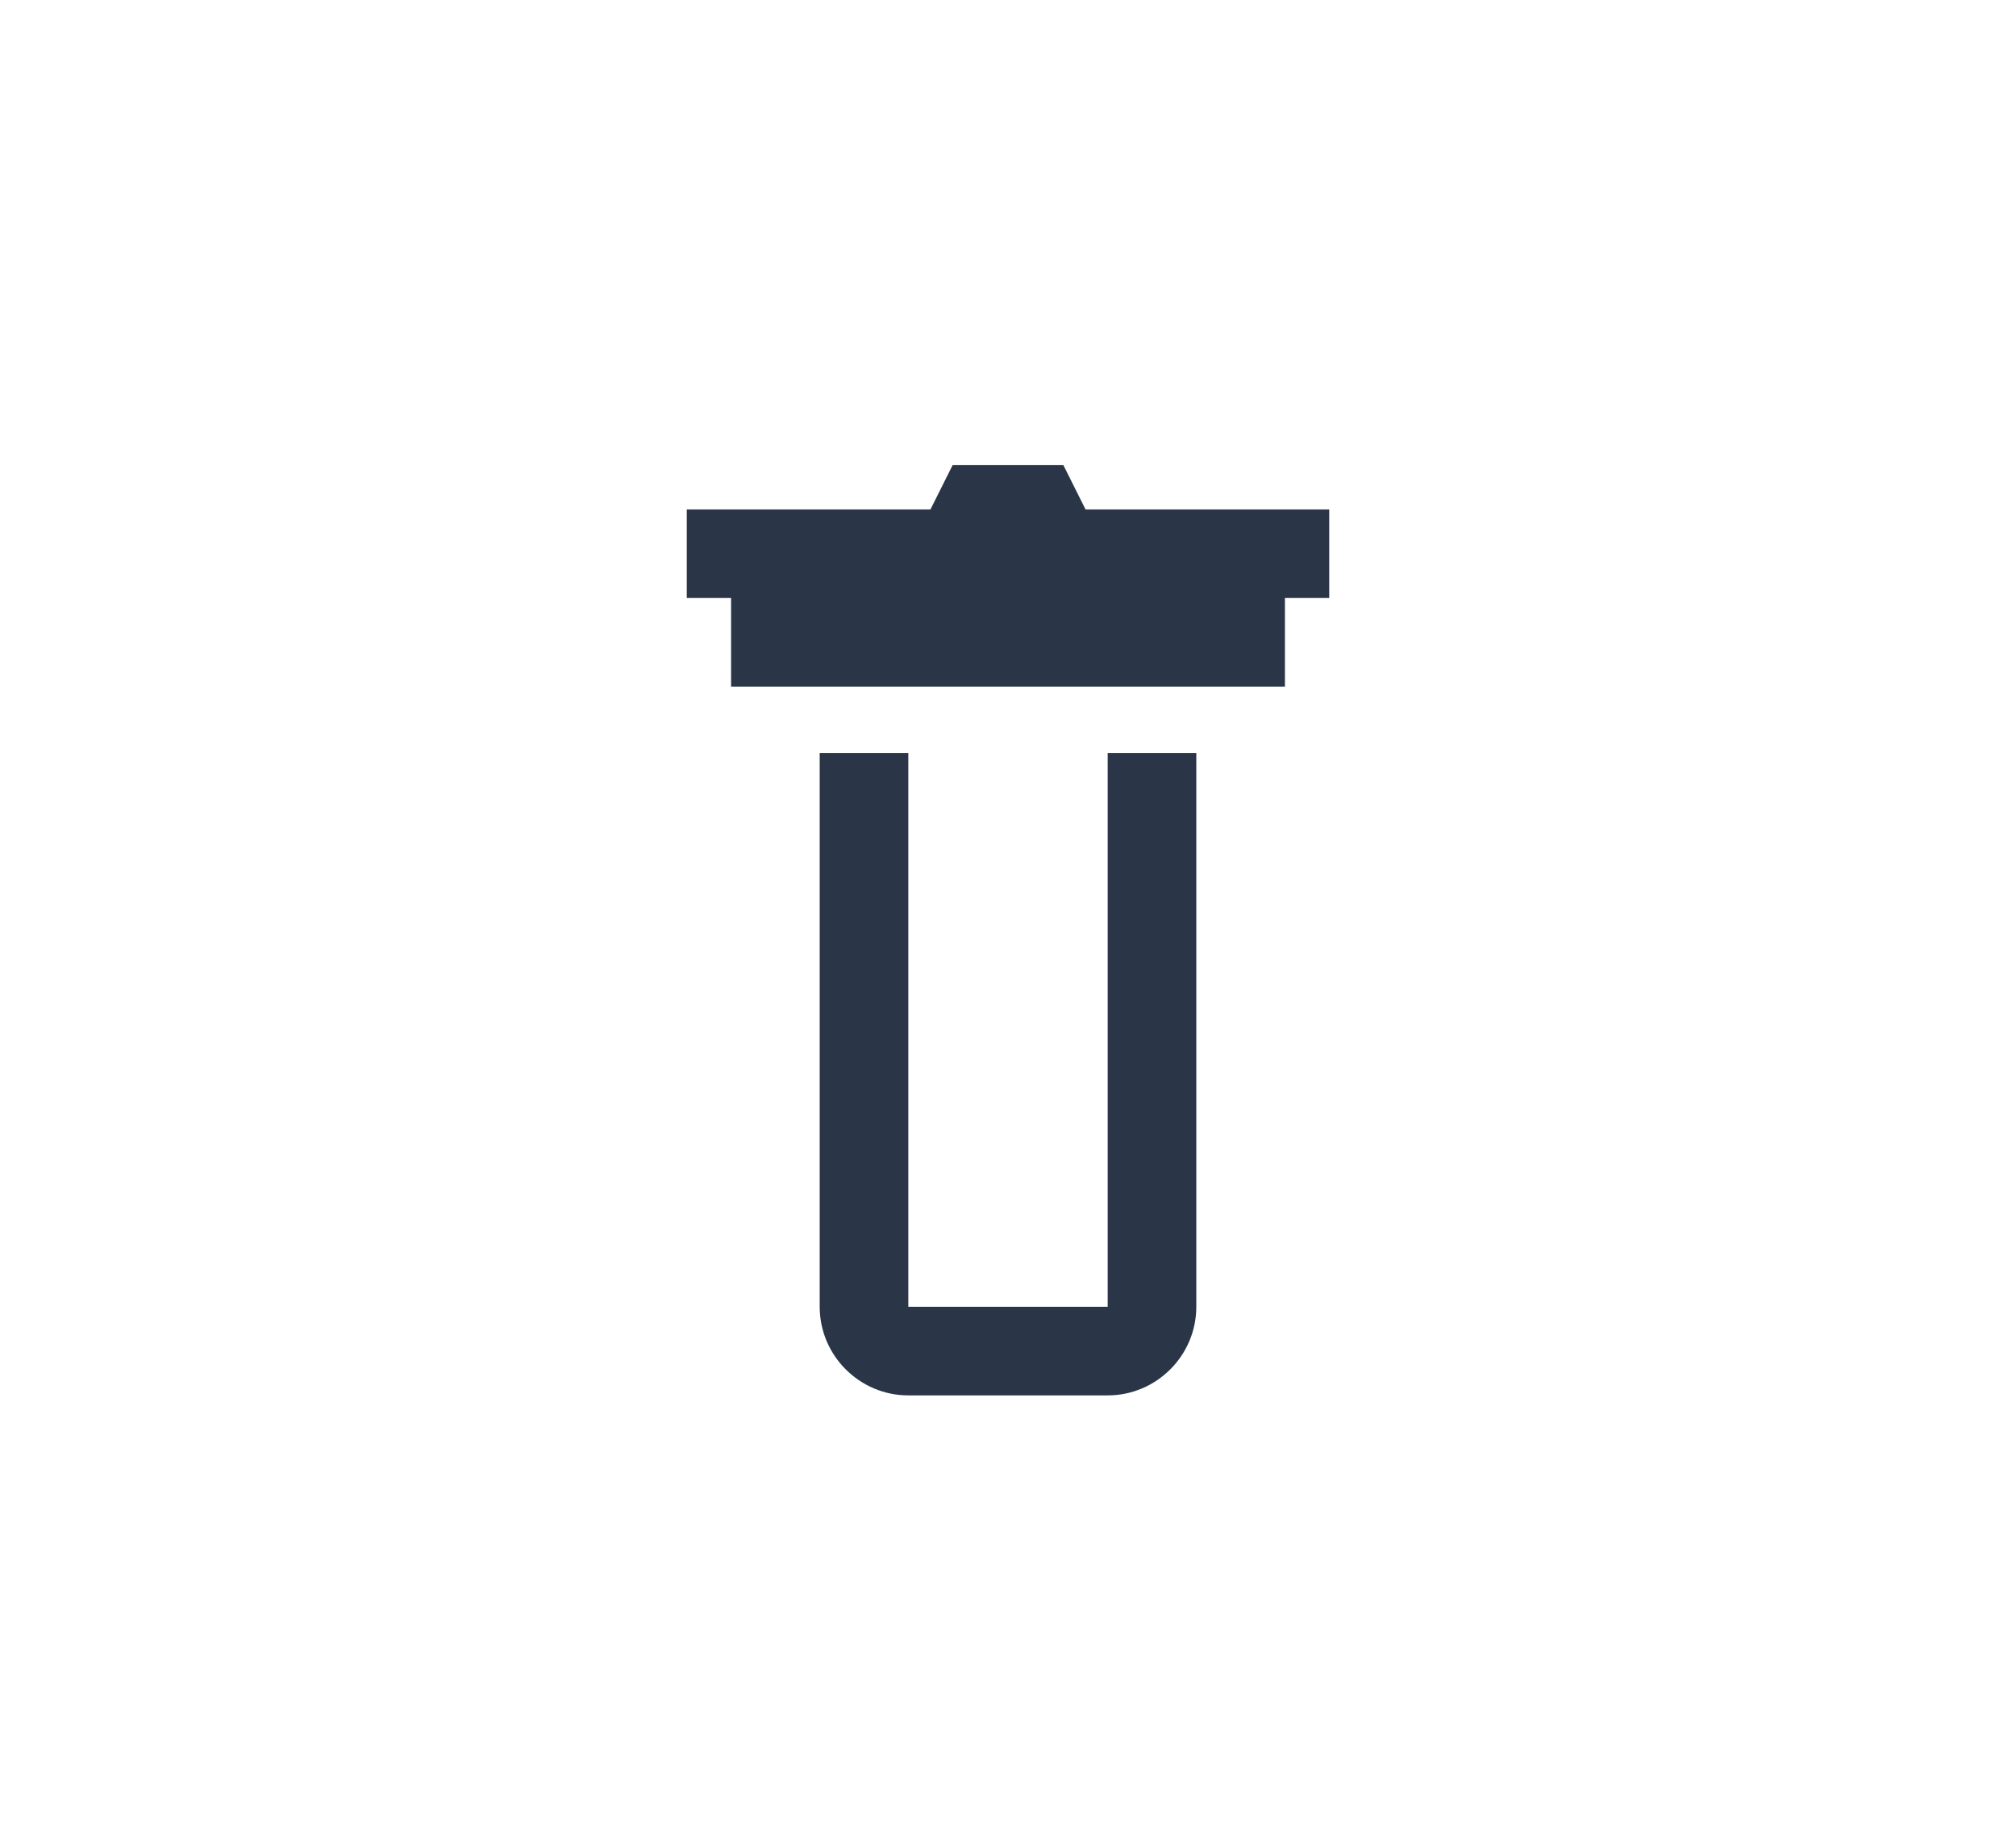
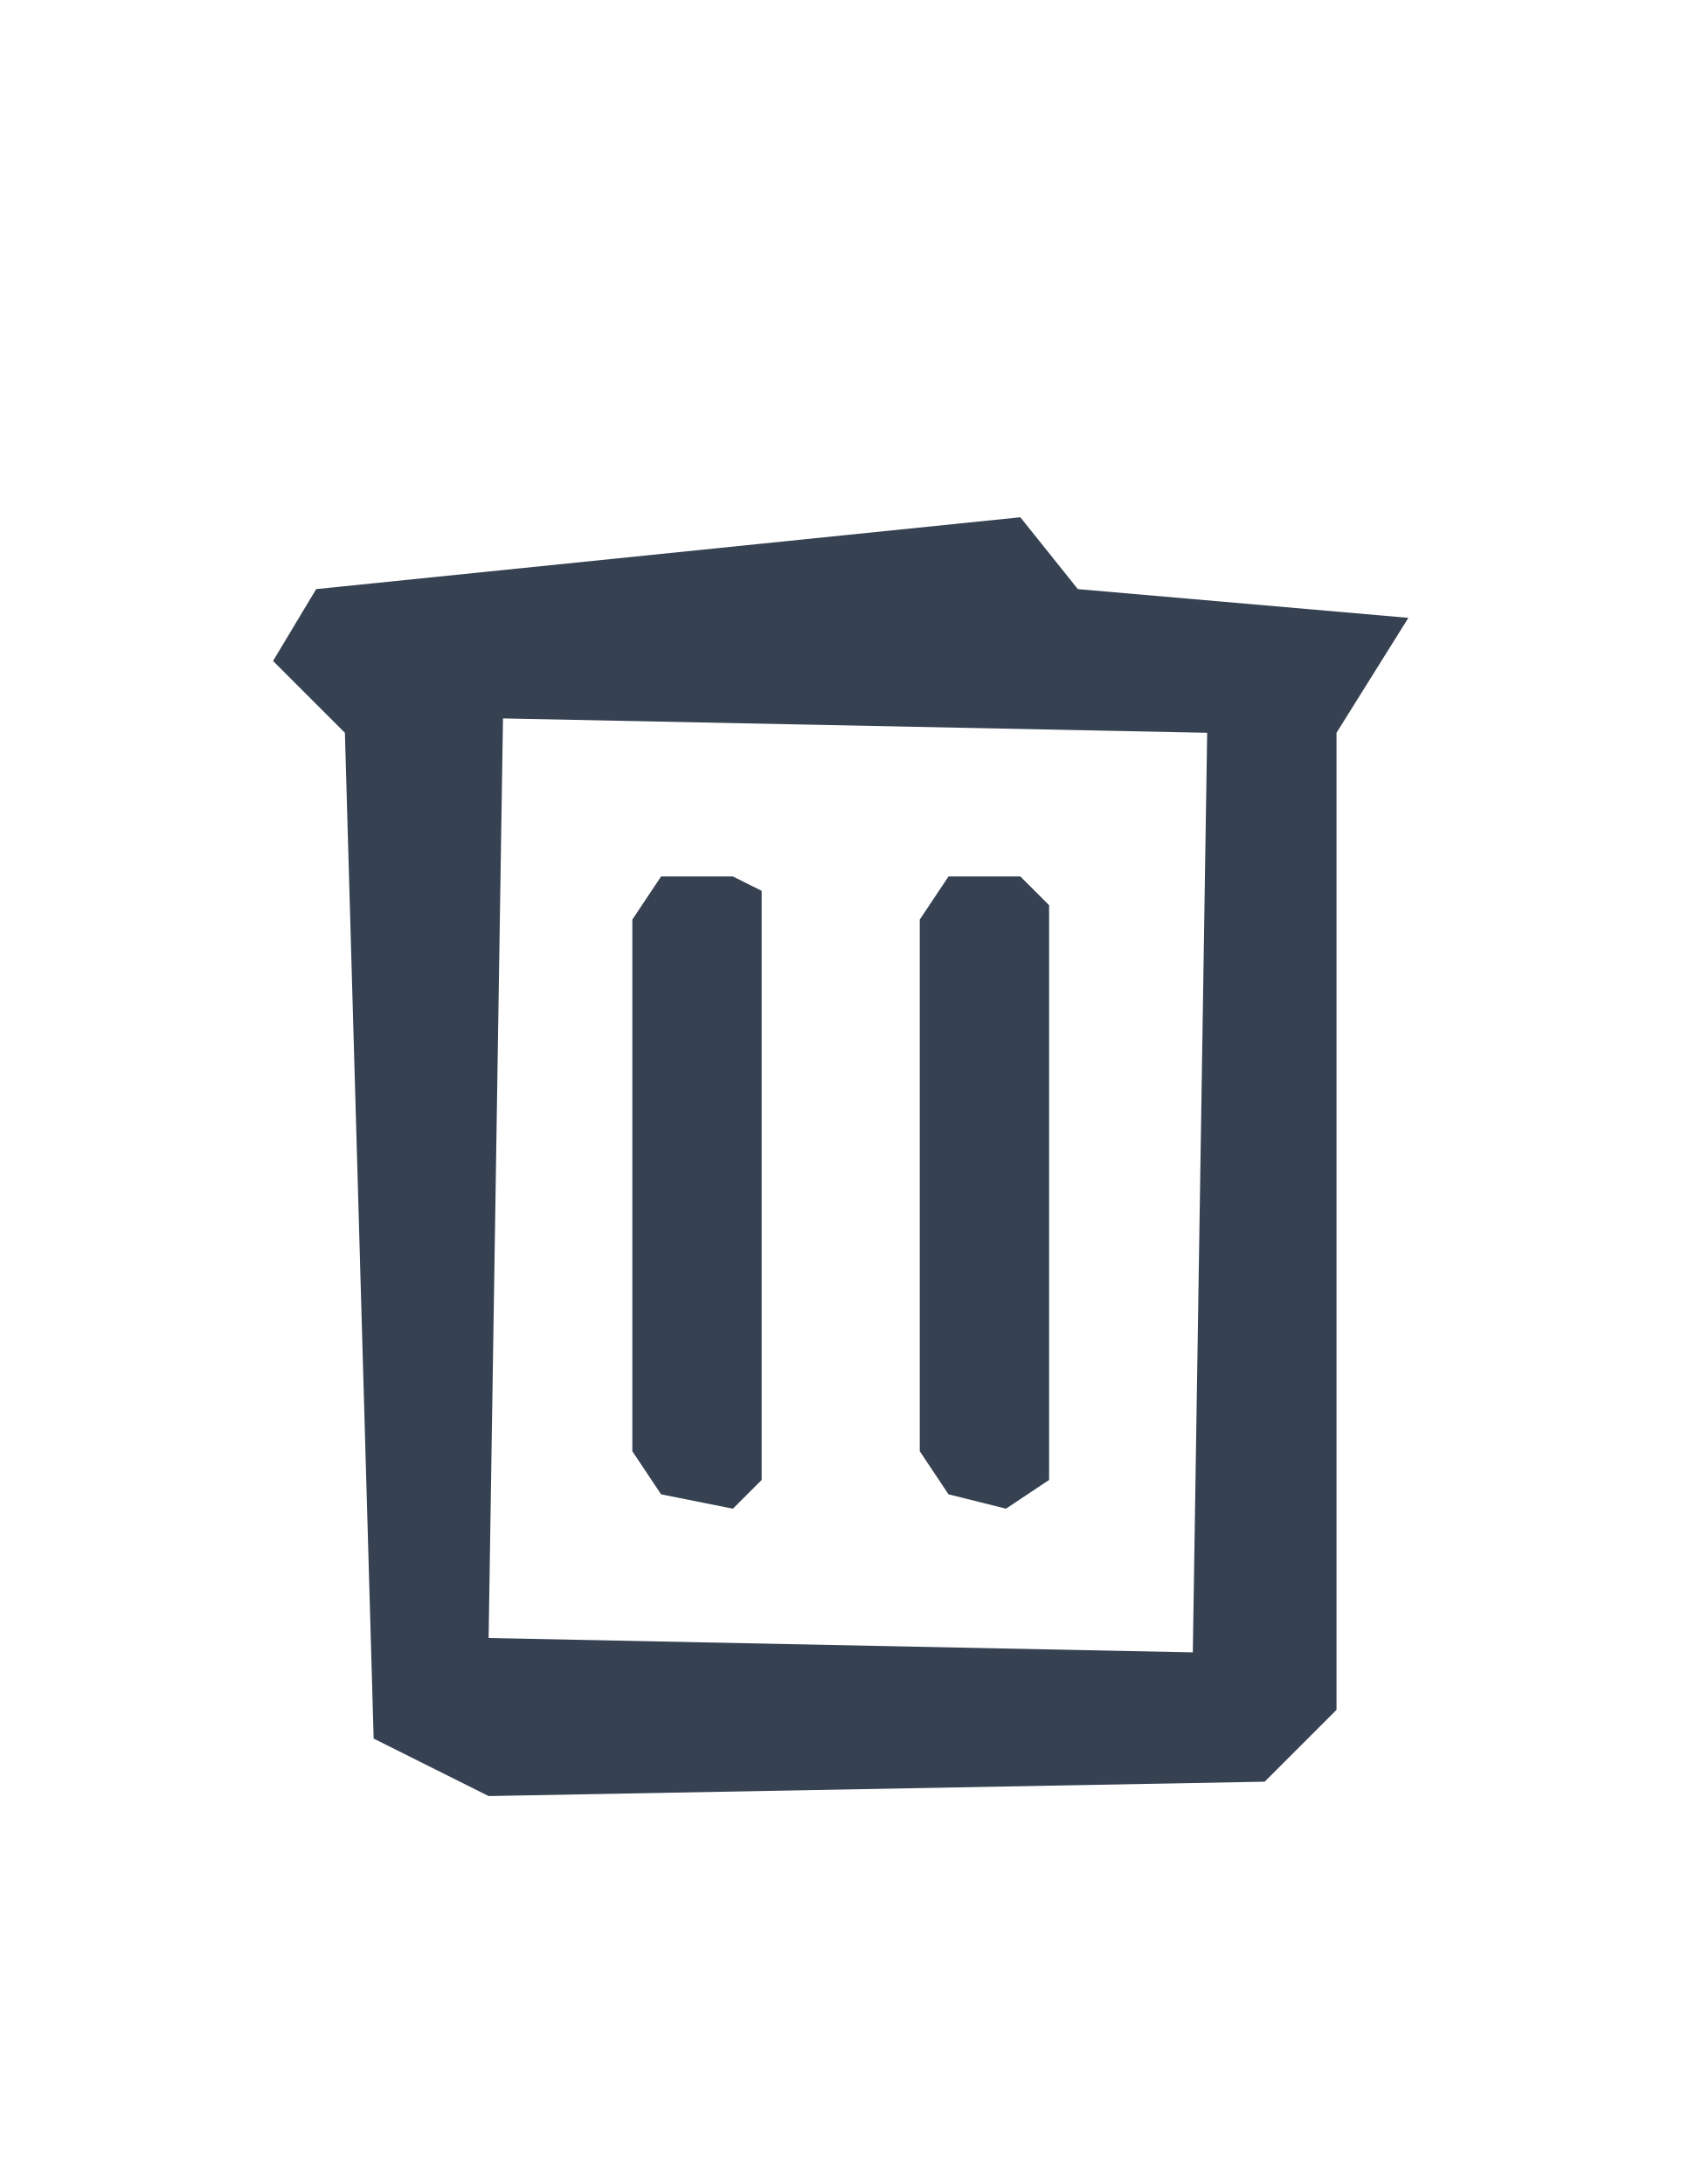
- <svg xmlns="http://www.w3.org/2000/svg" width="91" height="83" viewBox="0 0 91 83">
-   <path fill="#2A3647" d="M33 27h25v4H33v-4zm4 7h17v25c0 2.2-1.8 4-4 4H41c-2.2 0-4-1.8-4-4V34zm4 0v25h9V34h-9zm19-11H49l-1-2h-5l-1 2H31v4h29v-4z" />
+ <svg xmlns="http://www.w3.org/2000/svg" viewBox="0 0 117 152" width="117" height="152">
+   <path d="M 22 41 L 19 46 L 24 51 L 26 121 L 34 125 L 88 124 L 93 119 L 93 51 L 98 43 L 75 41 L 71 36 Z M 35 50 L 84 51 L 83 115 L 34 114 Z" fill="#364151" fill-rule="evenodd" />
+   <path d="M 66 61 L 64 64 L 64 101 L 66 104 L 70 105 L 73 103 L 73 63 L 71 61 Z" fill="#364151" />
+   <path d="M 46 61 L 44 64 L 44 101 L 46 104 L 51 105 L 53 103 L 53 62 L 51 61 Z" fill="#364151" />
</svg>
